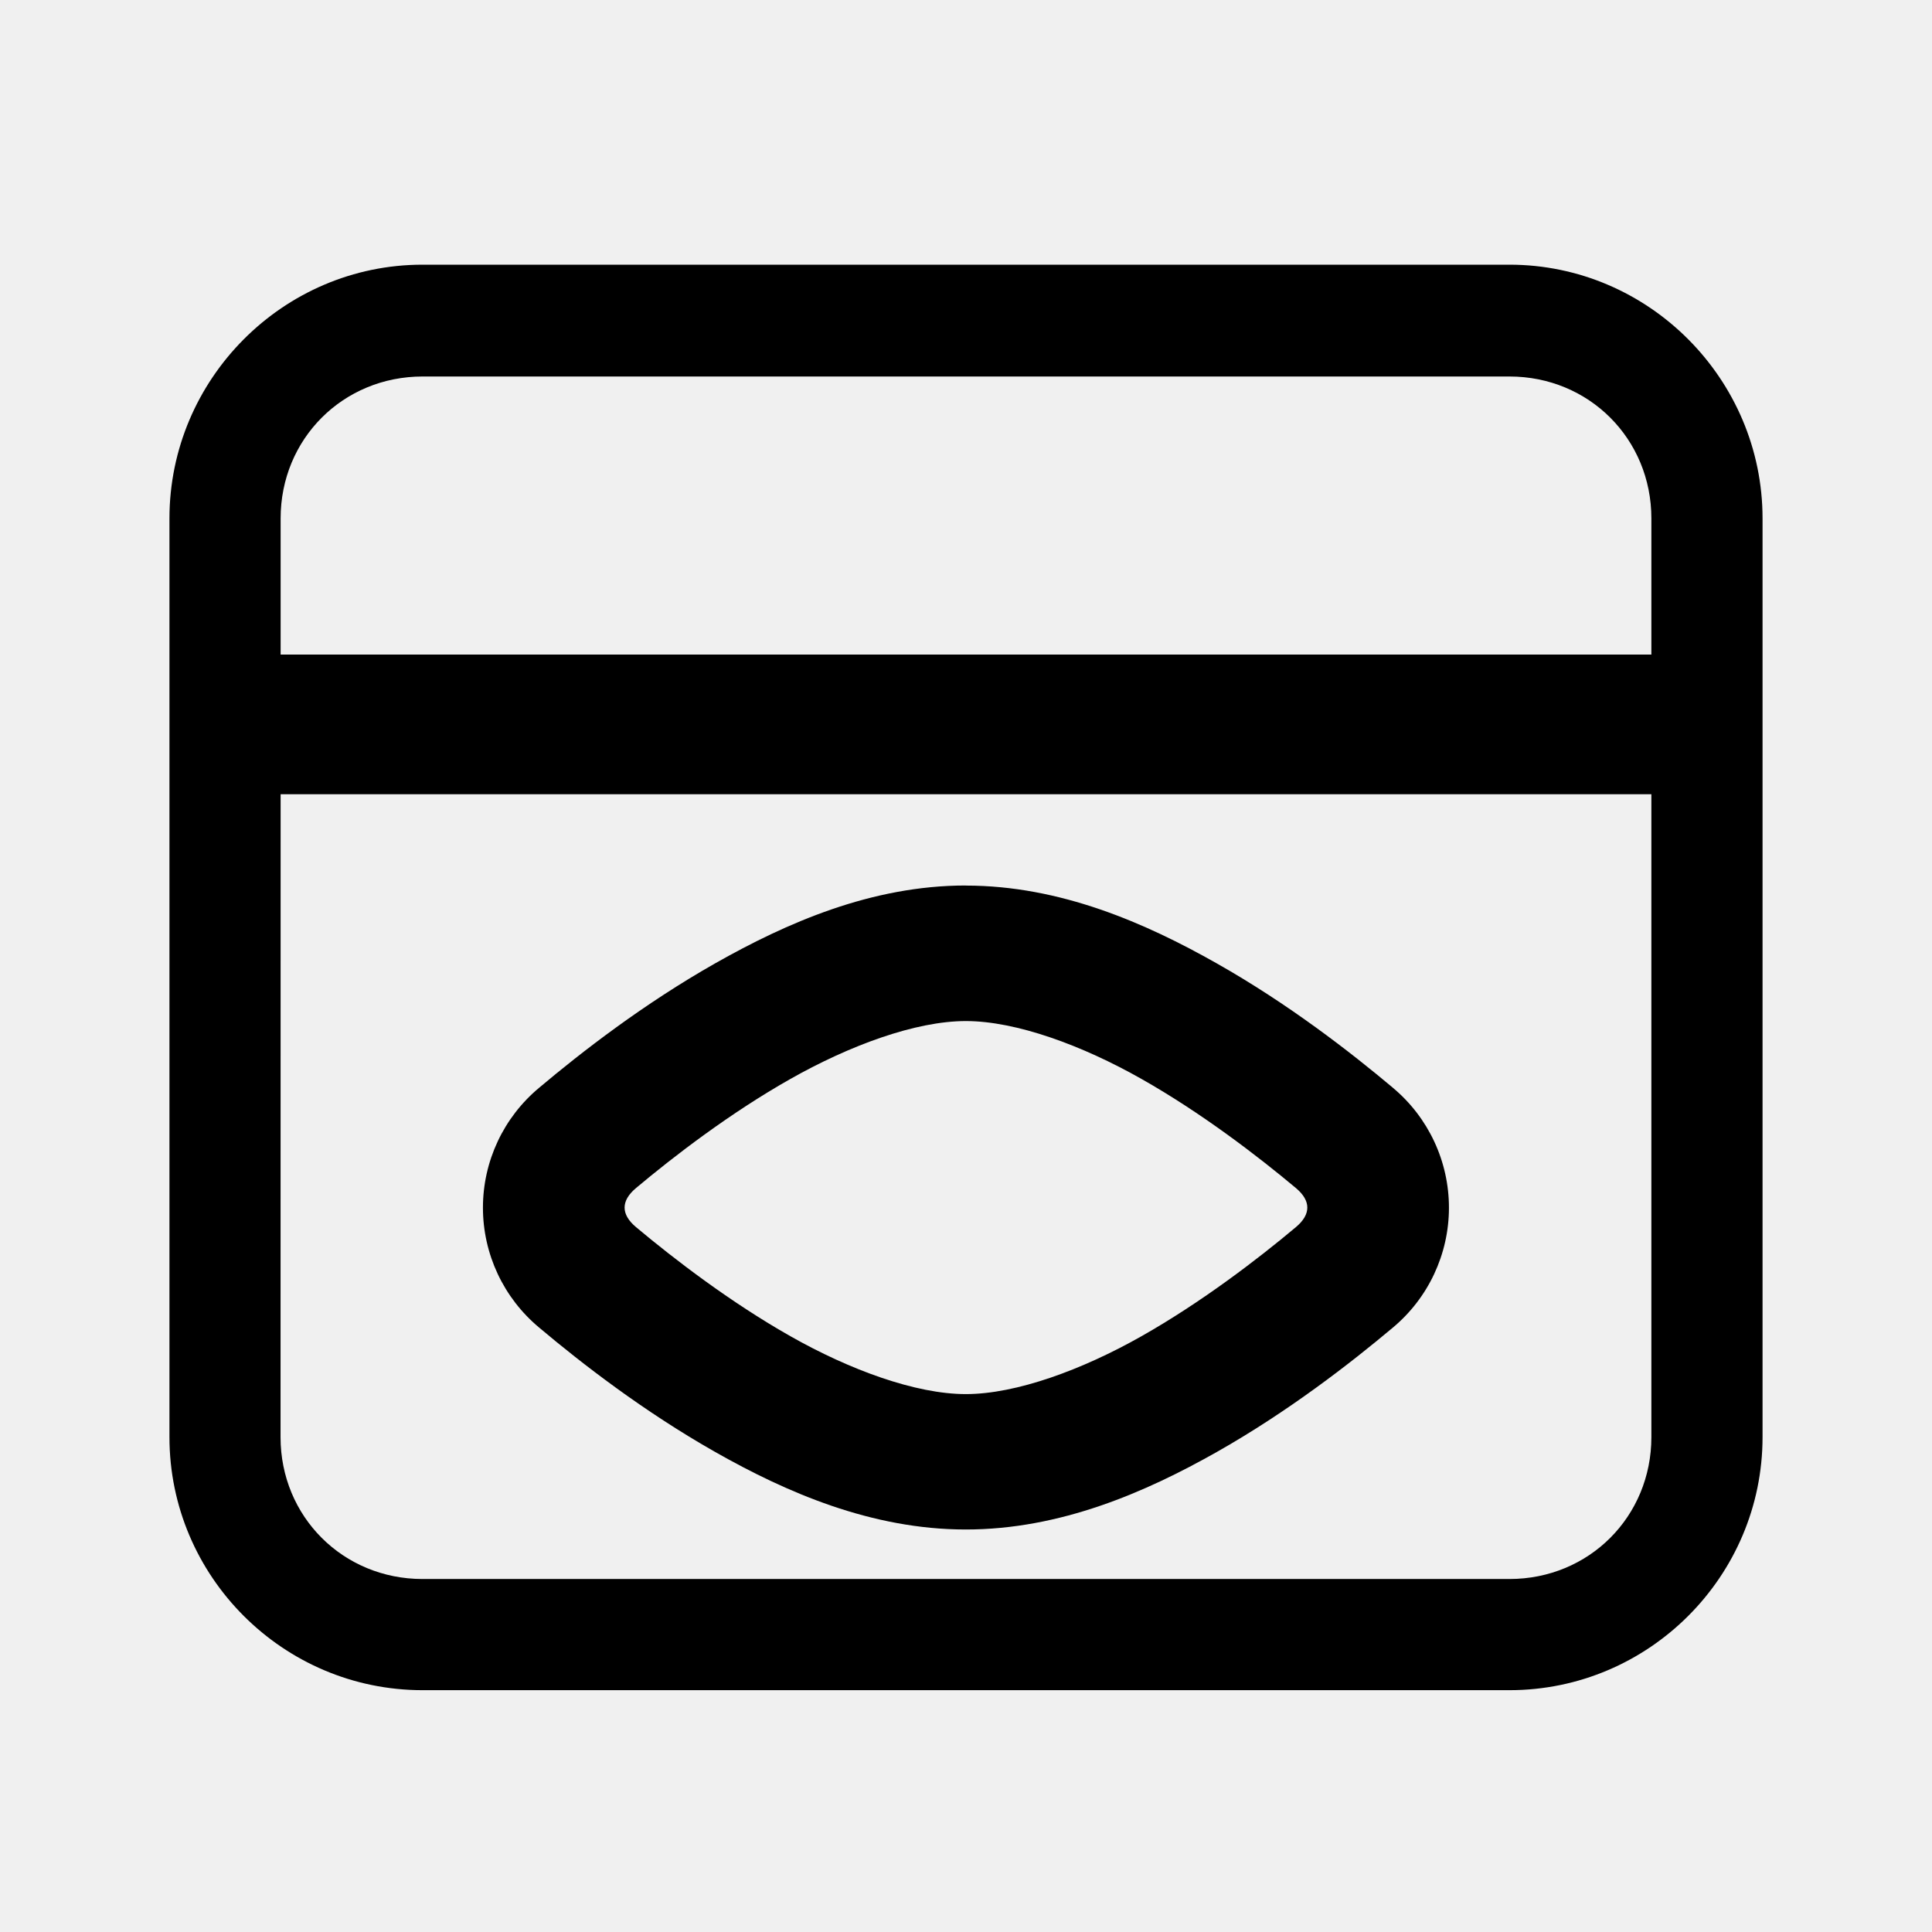
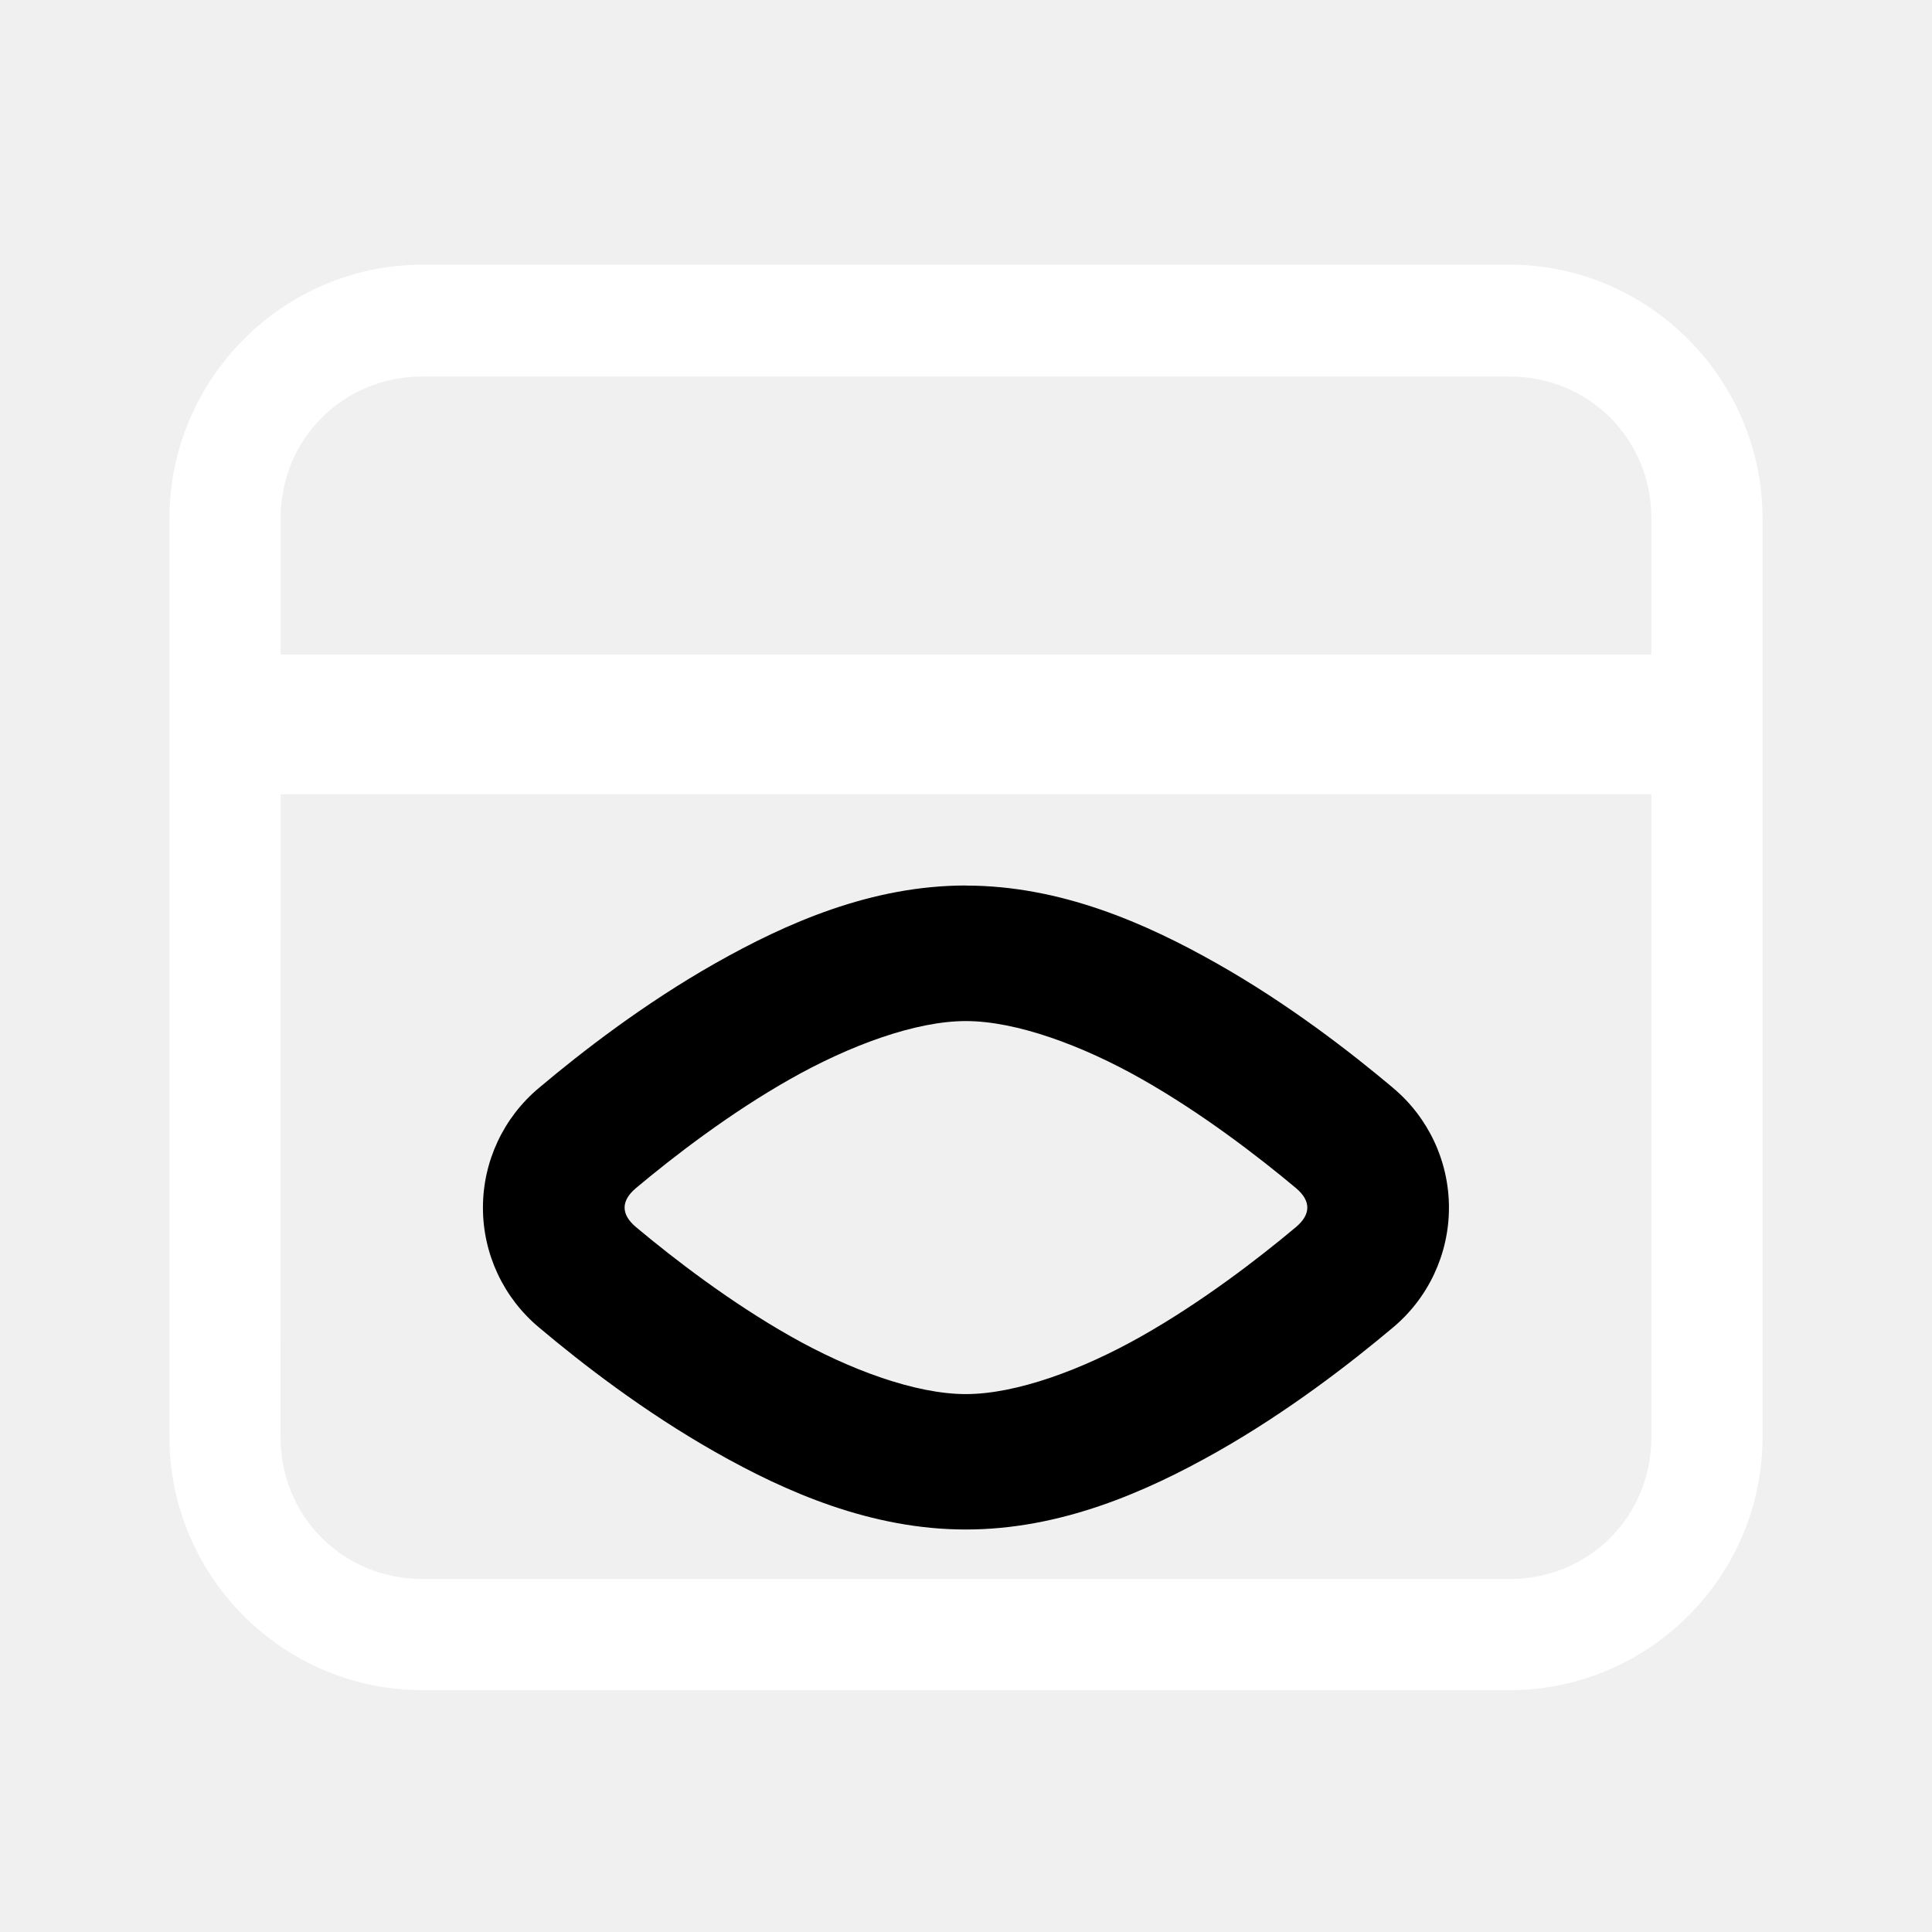
<svg xmlns="http://www.w3.org/2000/svg" width="24" height="24" viewBox="0 0 24 24" fill="none">
-   <g fill="#000">
+   <g fill="#fff">
    <path d="M5.249 3.288c-1.731 0-3.144 1.421-3.144 3.152v11.412c0 1.731 1.412 3.144 3.144 3.144H18.751c1.731 0 3.144-1.413 3.144-3.144V6.44c0-1.731-1.414-3.152-3.144-3.152Zm0 1.389H18.751c.988 0 1.763.775 1.763 1.763v1.691H3.486V6.44c0-.988.775-1.763 1.764-1.763ZM3.486 9.866h17.028v7.986c0 .988-.775 1.763-1.763 1.763H5.249c-.988 0-1.764-.775-1.764-1.763Z" />
    <path fill="#000" fill-rule="evenodd" d="M11.998 11c-1.174 0-2.231.467-3.112.966-.891.505-1.661 1.102-2.188 1.546a1.938 1.938 0 0 0 0 2.98c.527.444 1.297 1.041 2.188 1.546.88.499 1.938.962 3.112.962 1.175 0 2.235-.464 3.116-.962.89-.504 1.657-1.1 2.185-1.543a1.941 1.941 0 0 0 .003-2.983l-.003-.003c-.528-.443-1.295-1.039-2.185-1.542-.881-.499-1.941-.966-3.116-.966Zm0 1.684c.626 0 1.448.303 2.182.719.744.421 1.445.959 1.919 1.356.188.158.188.326 0 .484-.474.398-1.175.935-1.919 1.356-.734.416-1.556.719-2.182.719-.624 0-1.444-.302-2.179-.719-.744-.421-1.444-.958-1.919-1.356-.188-.158-.188-.326 0-.484.474-.398 1.174-.935 1.919-1.356.735-.416 1.554-.719 2.179-.719Z" />
  </g>
</svg>
